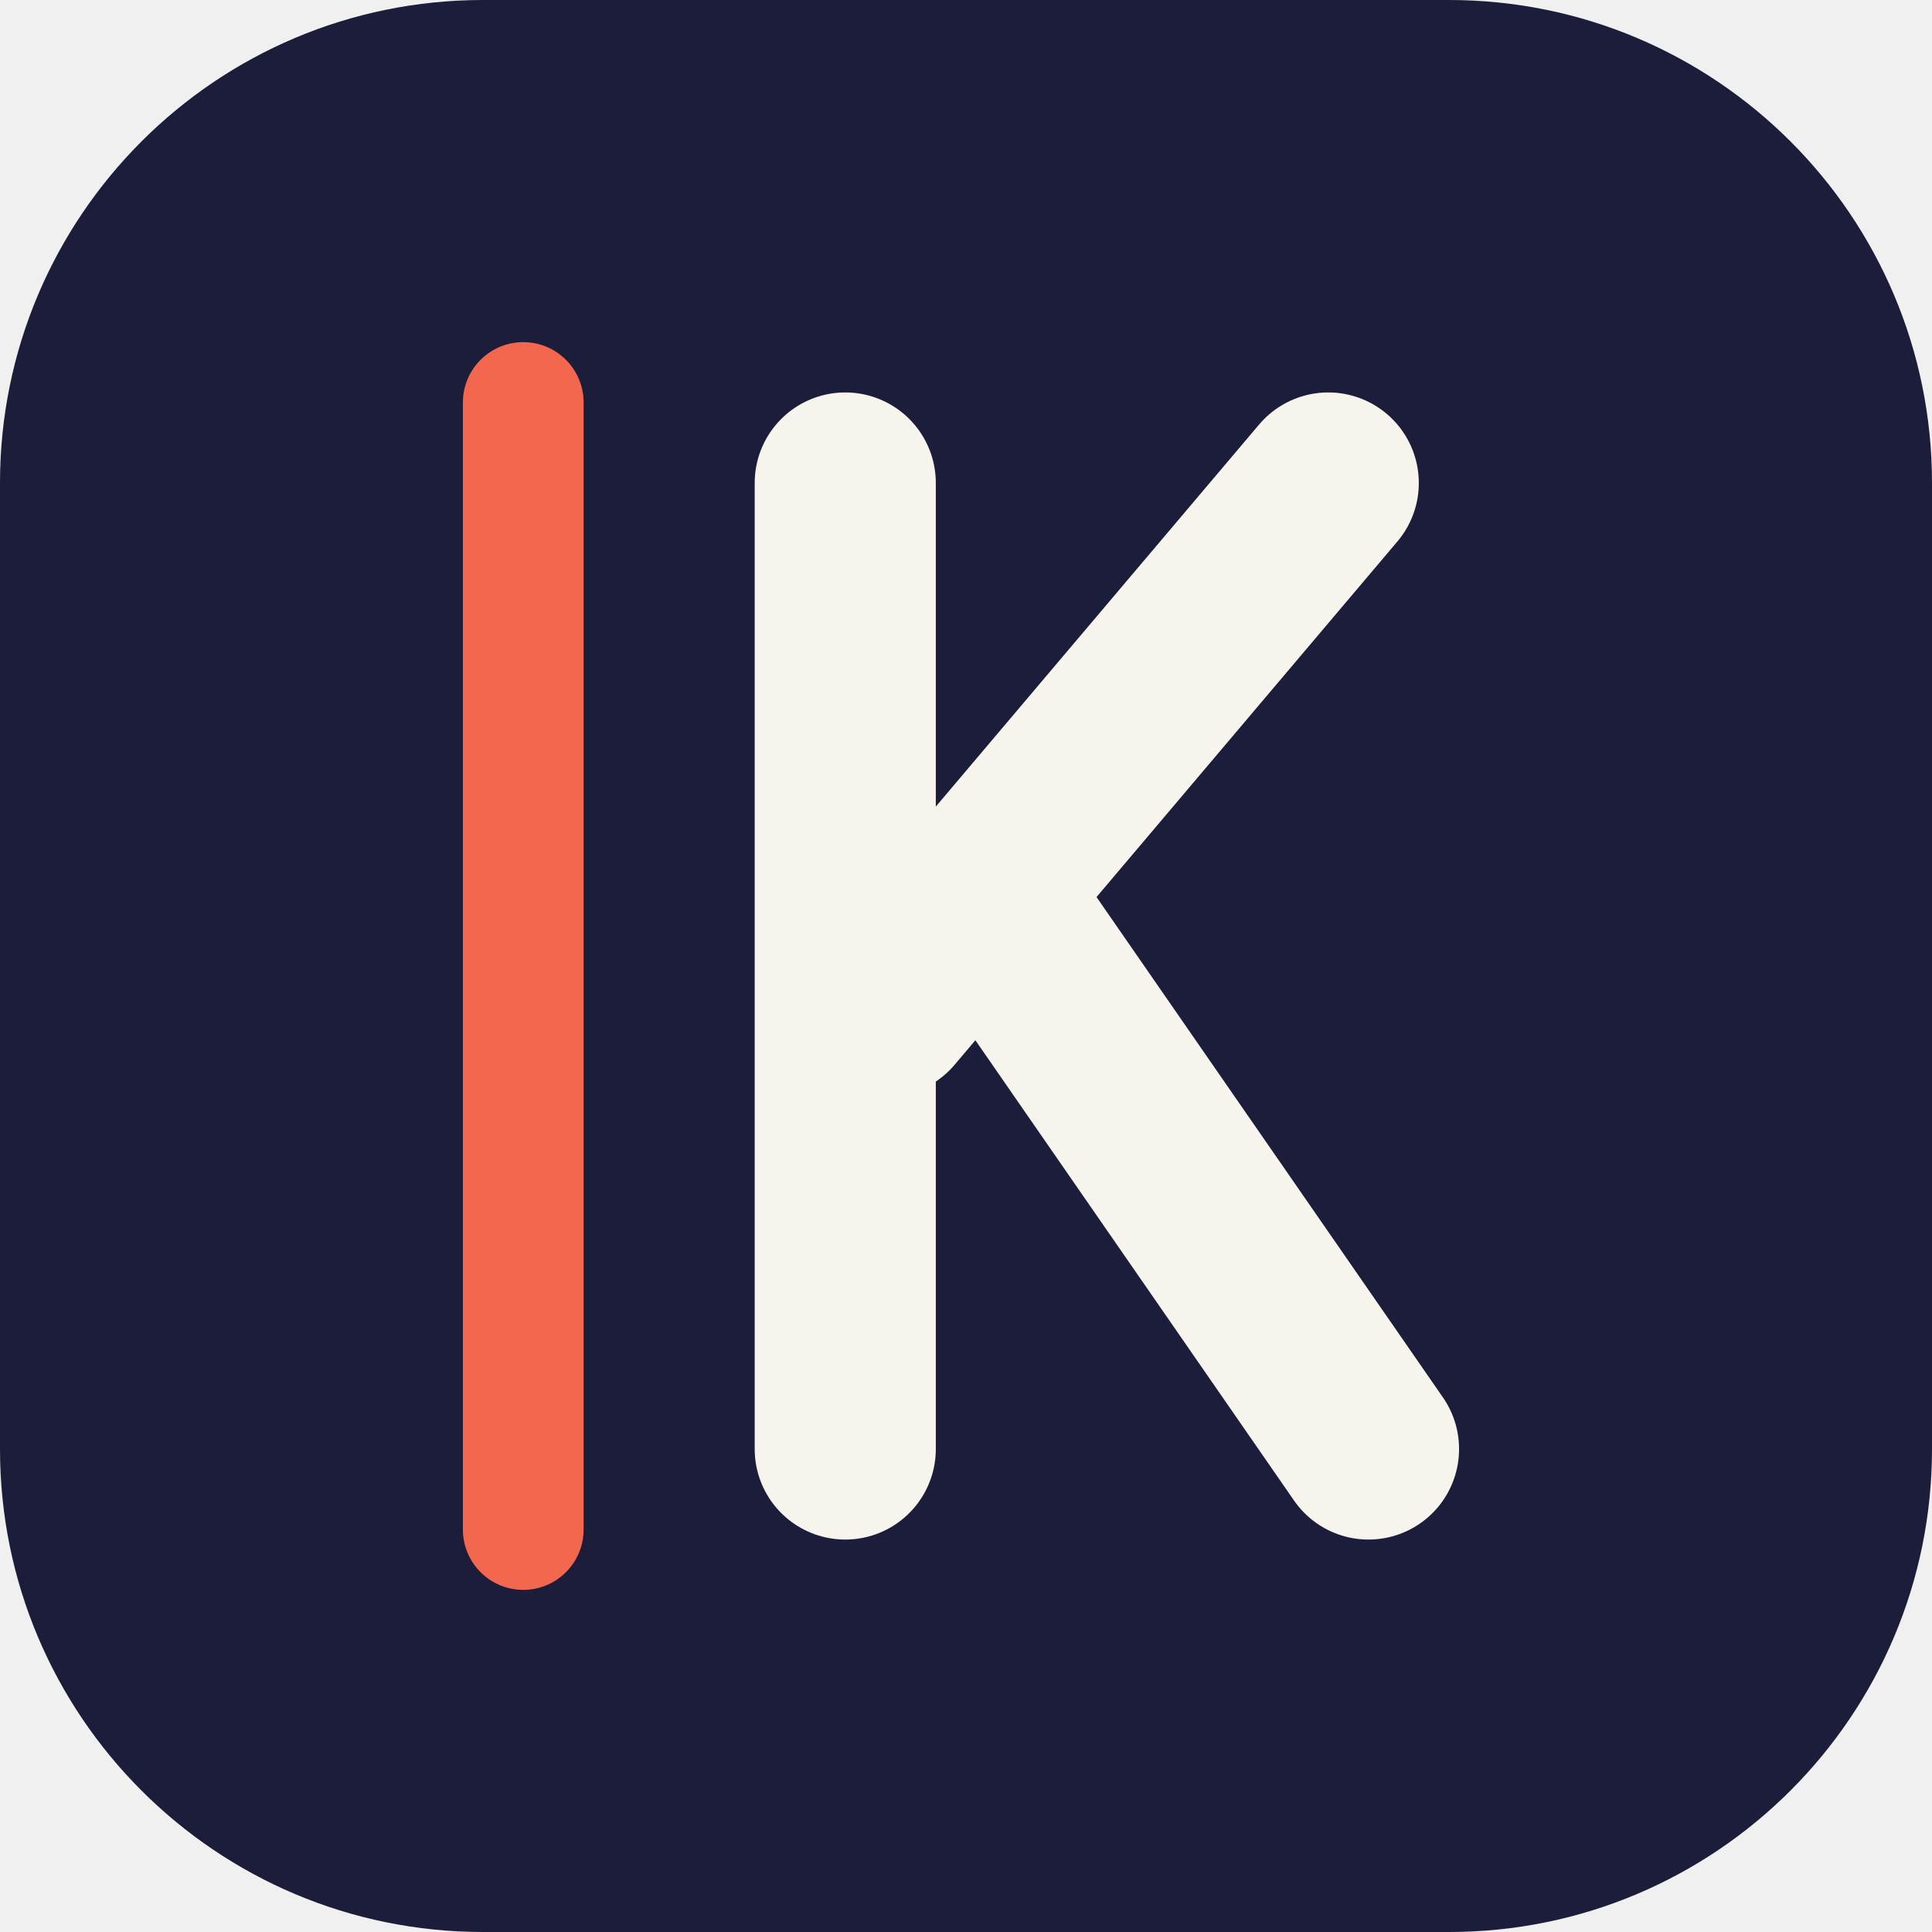
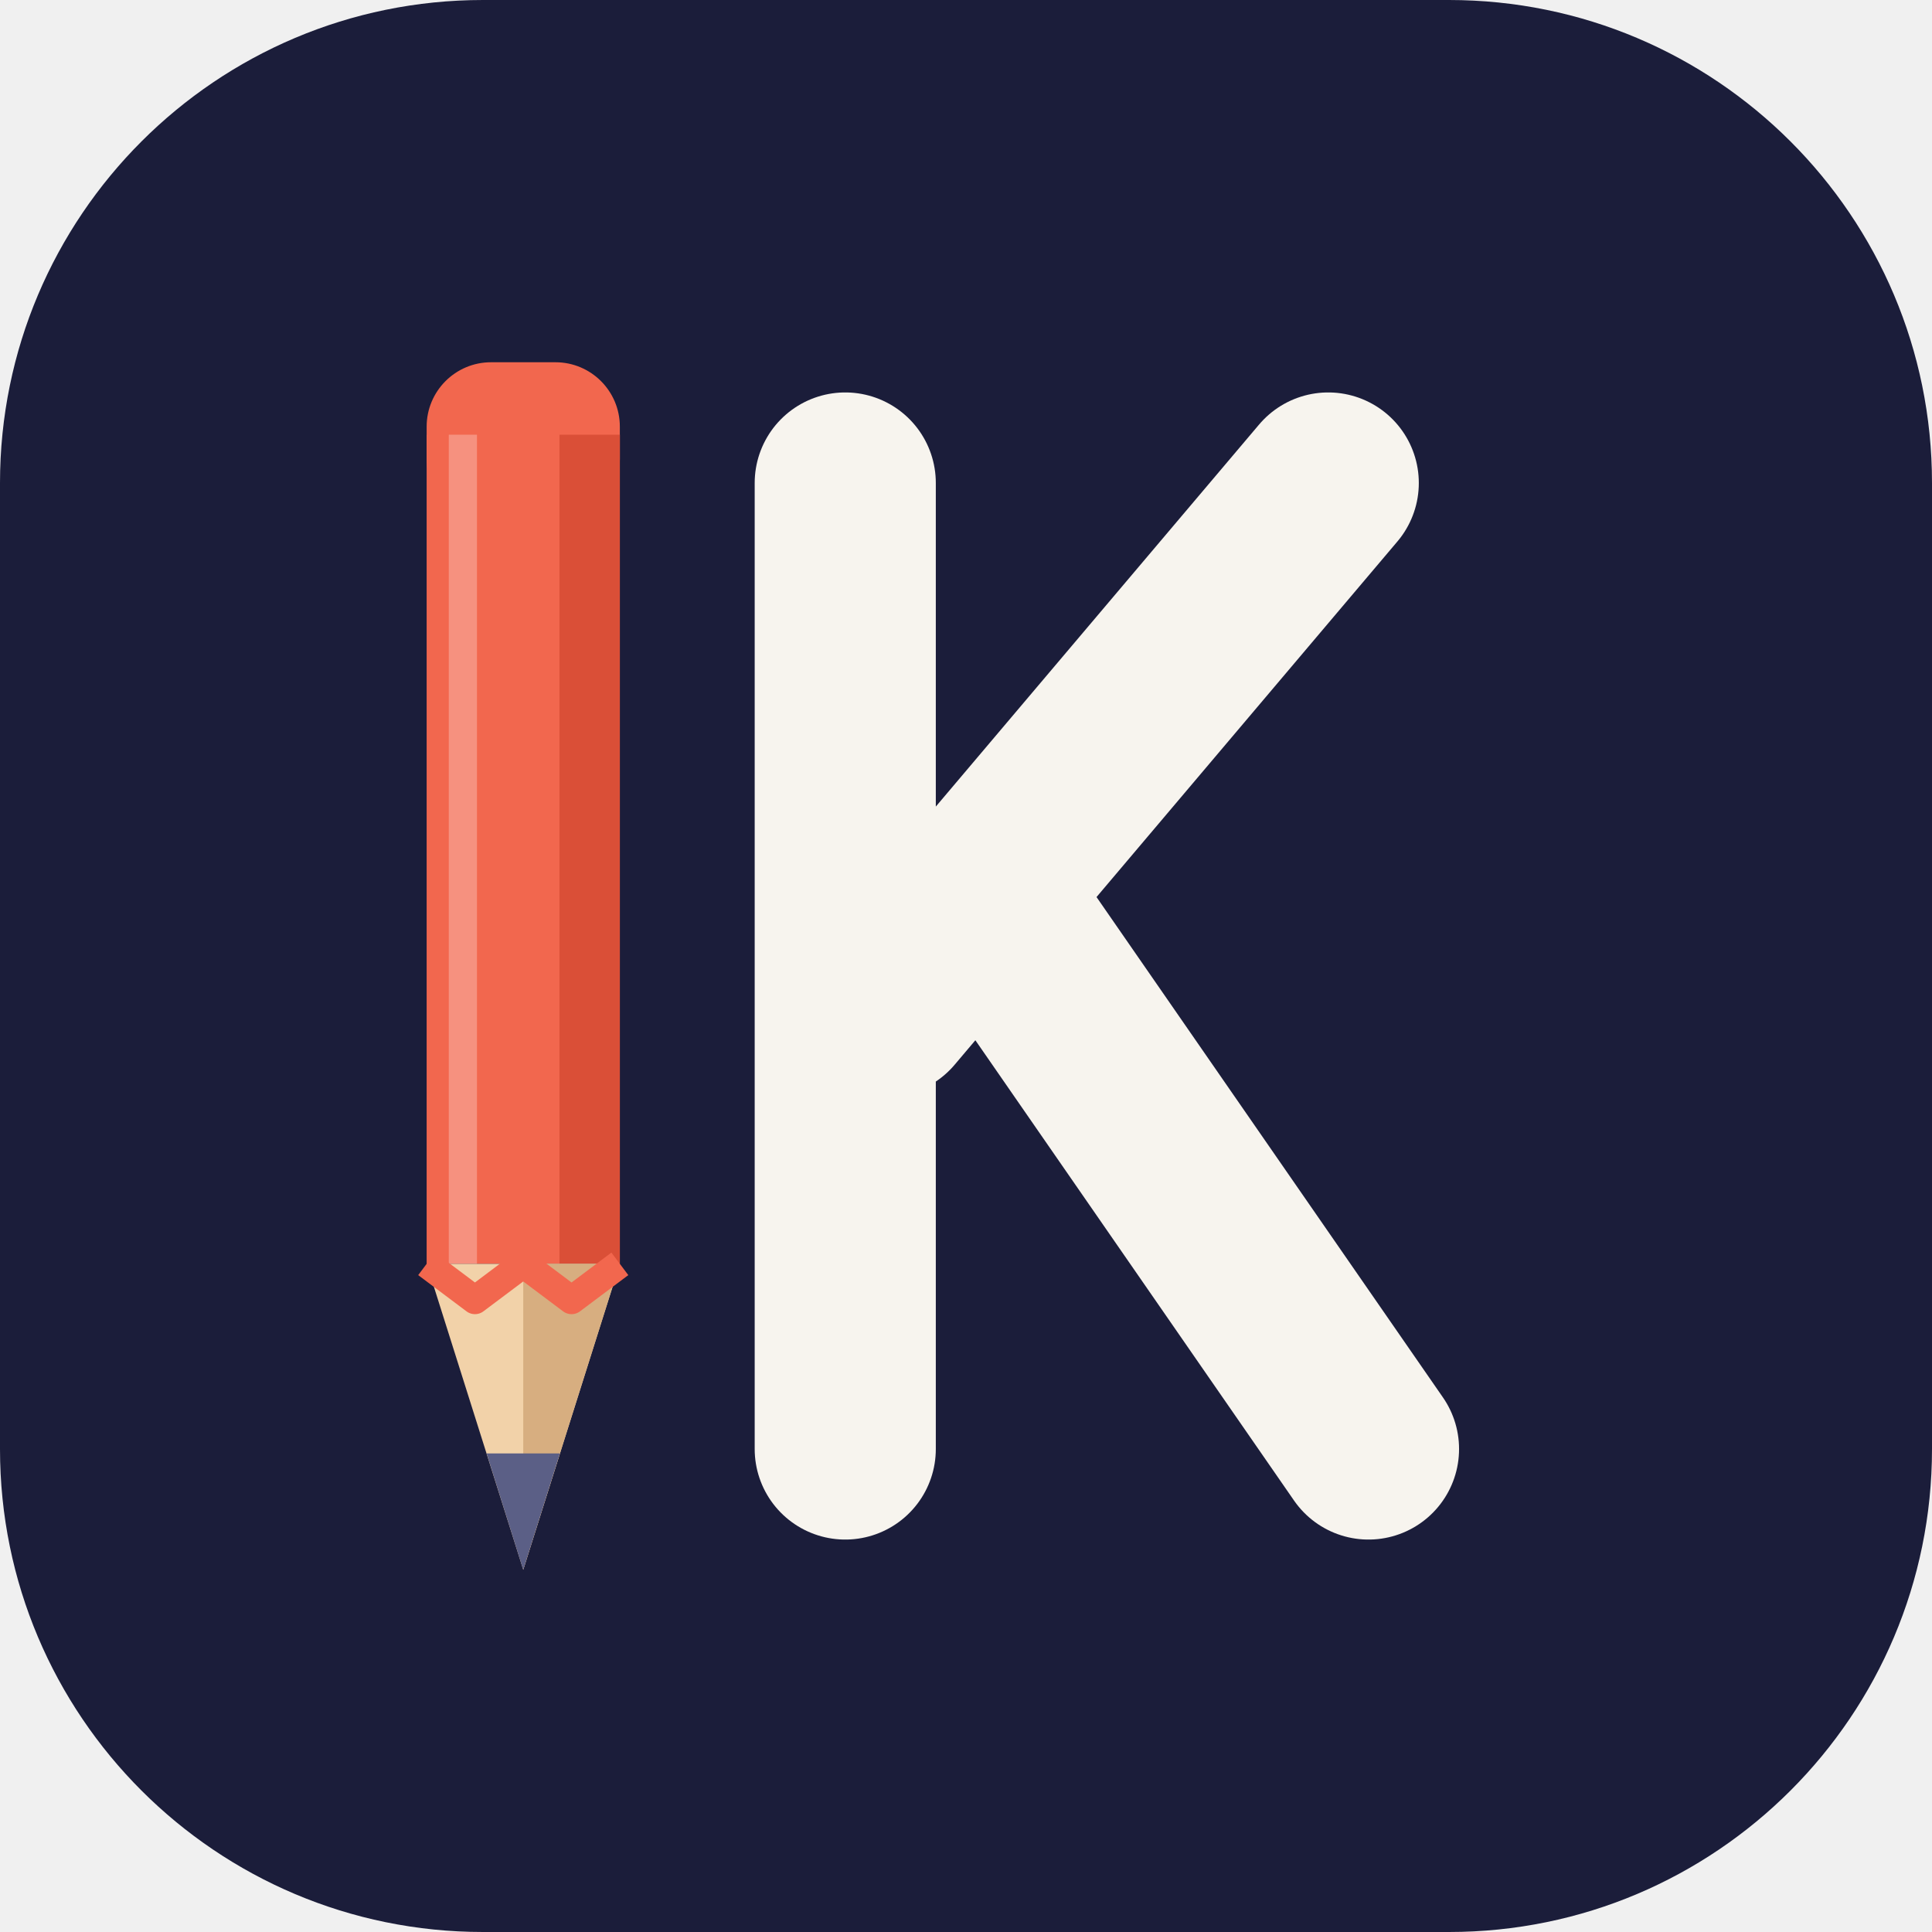
<svg xmlns="http://www.w3.org/2000/svg" width="512" height="512" viewBox="0 0 48 48">
  <rect width="48" height="48" rx="12" fill="#1B1D3A" />
-   <g fill="none" stroke-linecap="round" stroke-linejoin="round">
-     <path d="M13 10v28" stroke="#F2674E" stroke-width="3" />
-     <path d="M21 12v24M22 25l11-13M25 23l9 13" stroke="#F7F4EE" stroke-width="4.5" />
+   <g>
+     <rect x="10.6" y="9" width="4.8" height="4" rx="1.6" fill="#F2674E" />
+     <rect x="10.6" y="10.8" width="4.8" height="20.6" fill="#F2674E" />
+     <rect x="13.9" y="10.8" width="1.5" height="20.6" fill="#C93F28" opacity="0.6" />
+     <rect x="11.15" y="10.8" width="0.7" height="20.6" fill="#FFFFFF" opacity="0.28" />
+     <path d="M10.6 31.4L15.4 31.4L13 39Z" fill="#F2D2A9" />
+     <path d="M13 31.4L15.4 31.4L13 39Z" fill="#D7AE80" />
+     <path d="M12.09 36.11L13.91 36.11L13 39Z" fill="#5B5F86" />
+     <path d="M10.6 31.4l1.2 0.9l1.2-0.9l1.2 0.9l1.2-0.9" fill="none" stroke="#F2674E" stroke-width="0.7" stroke-linejoin="round" />
+     <path d="M21 12v24M22 25l11-13M25 23l9 13" fill="none" stroke="#F7F4EE" stroke-width="4.5" stroke-linecap="round" stroke-linejoin="round" />
  </g>
</svg>
